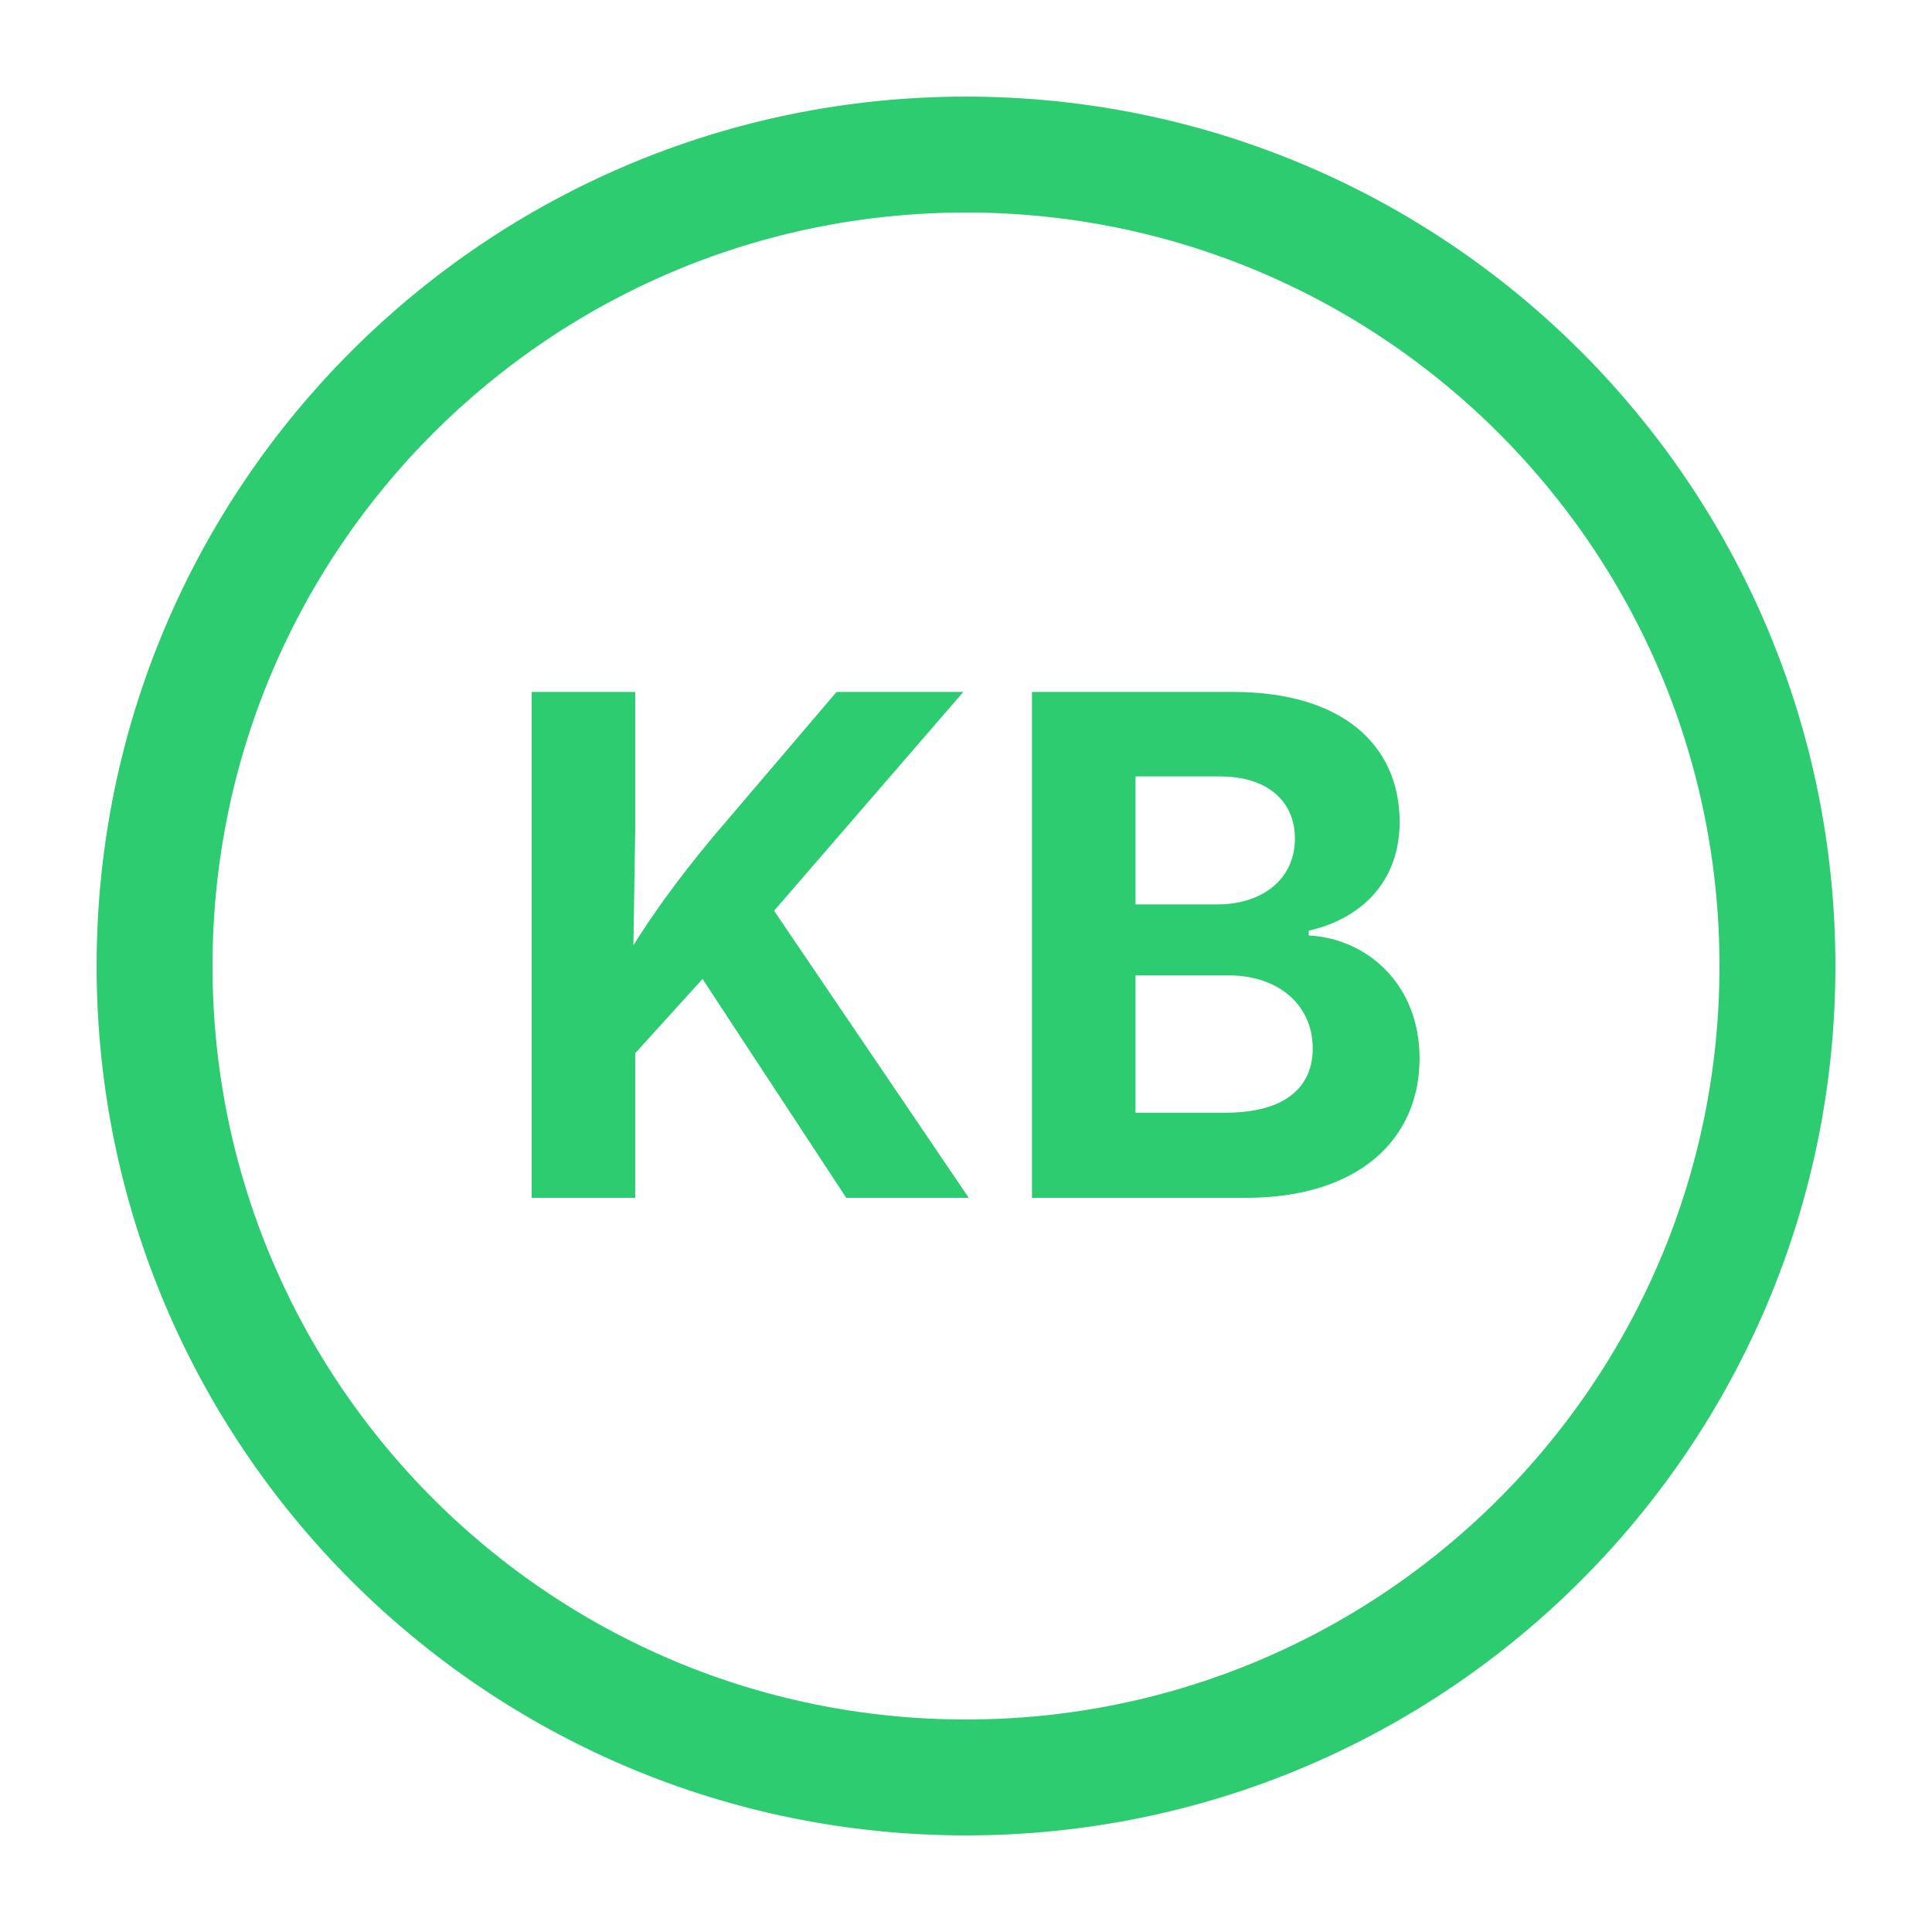
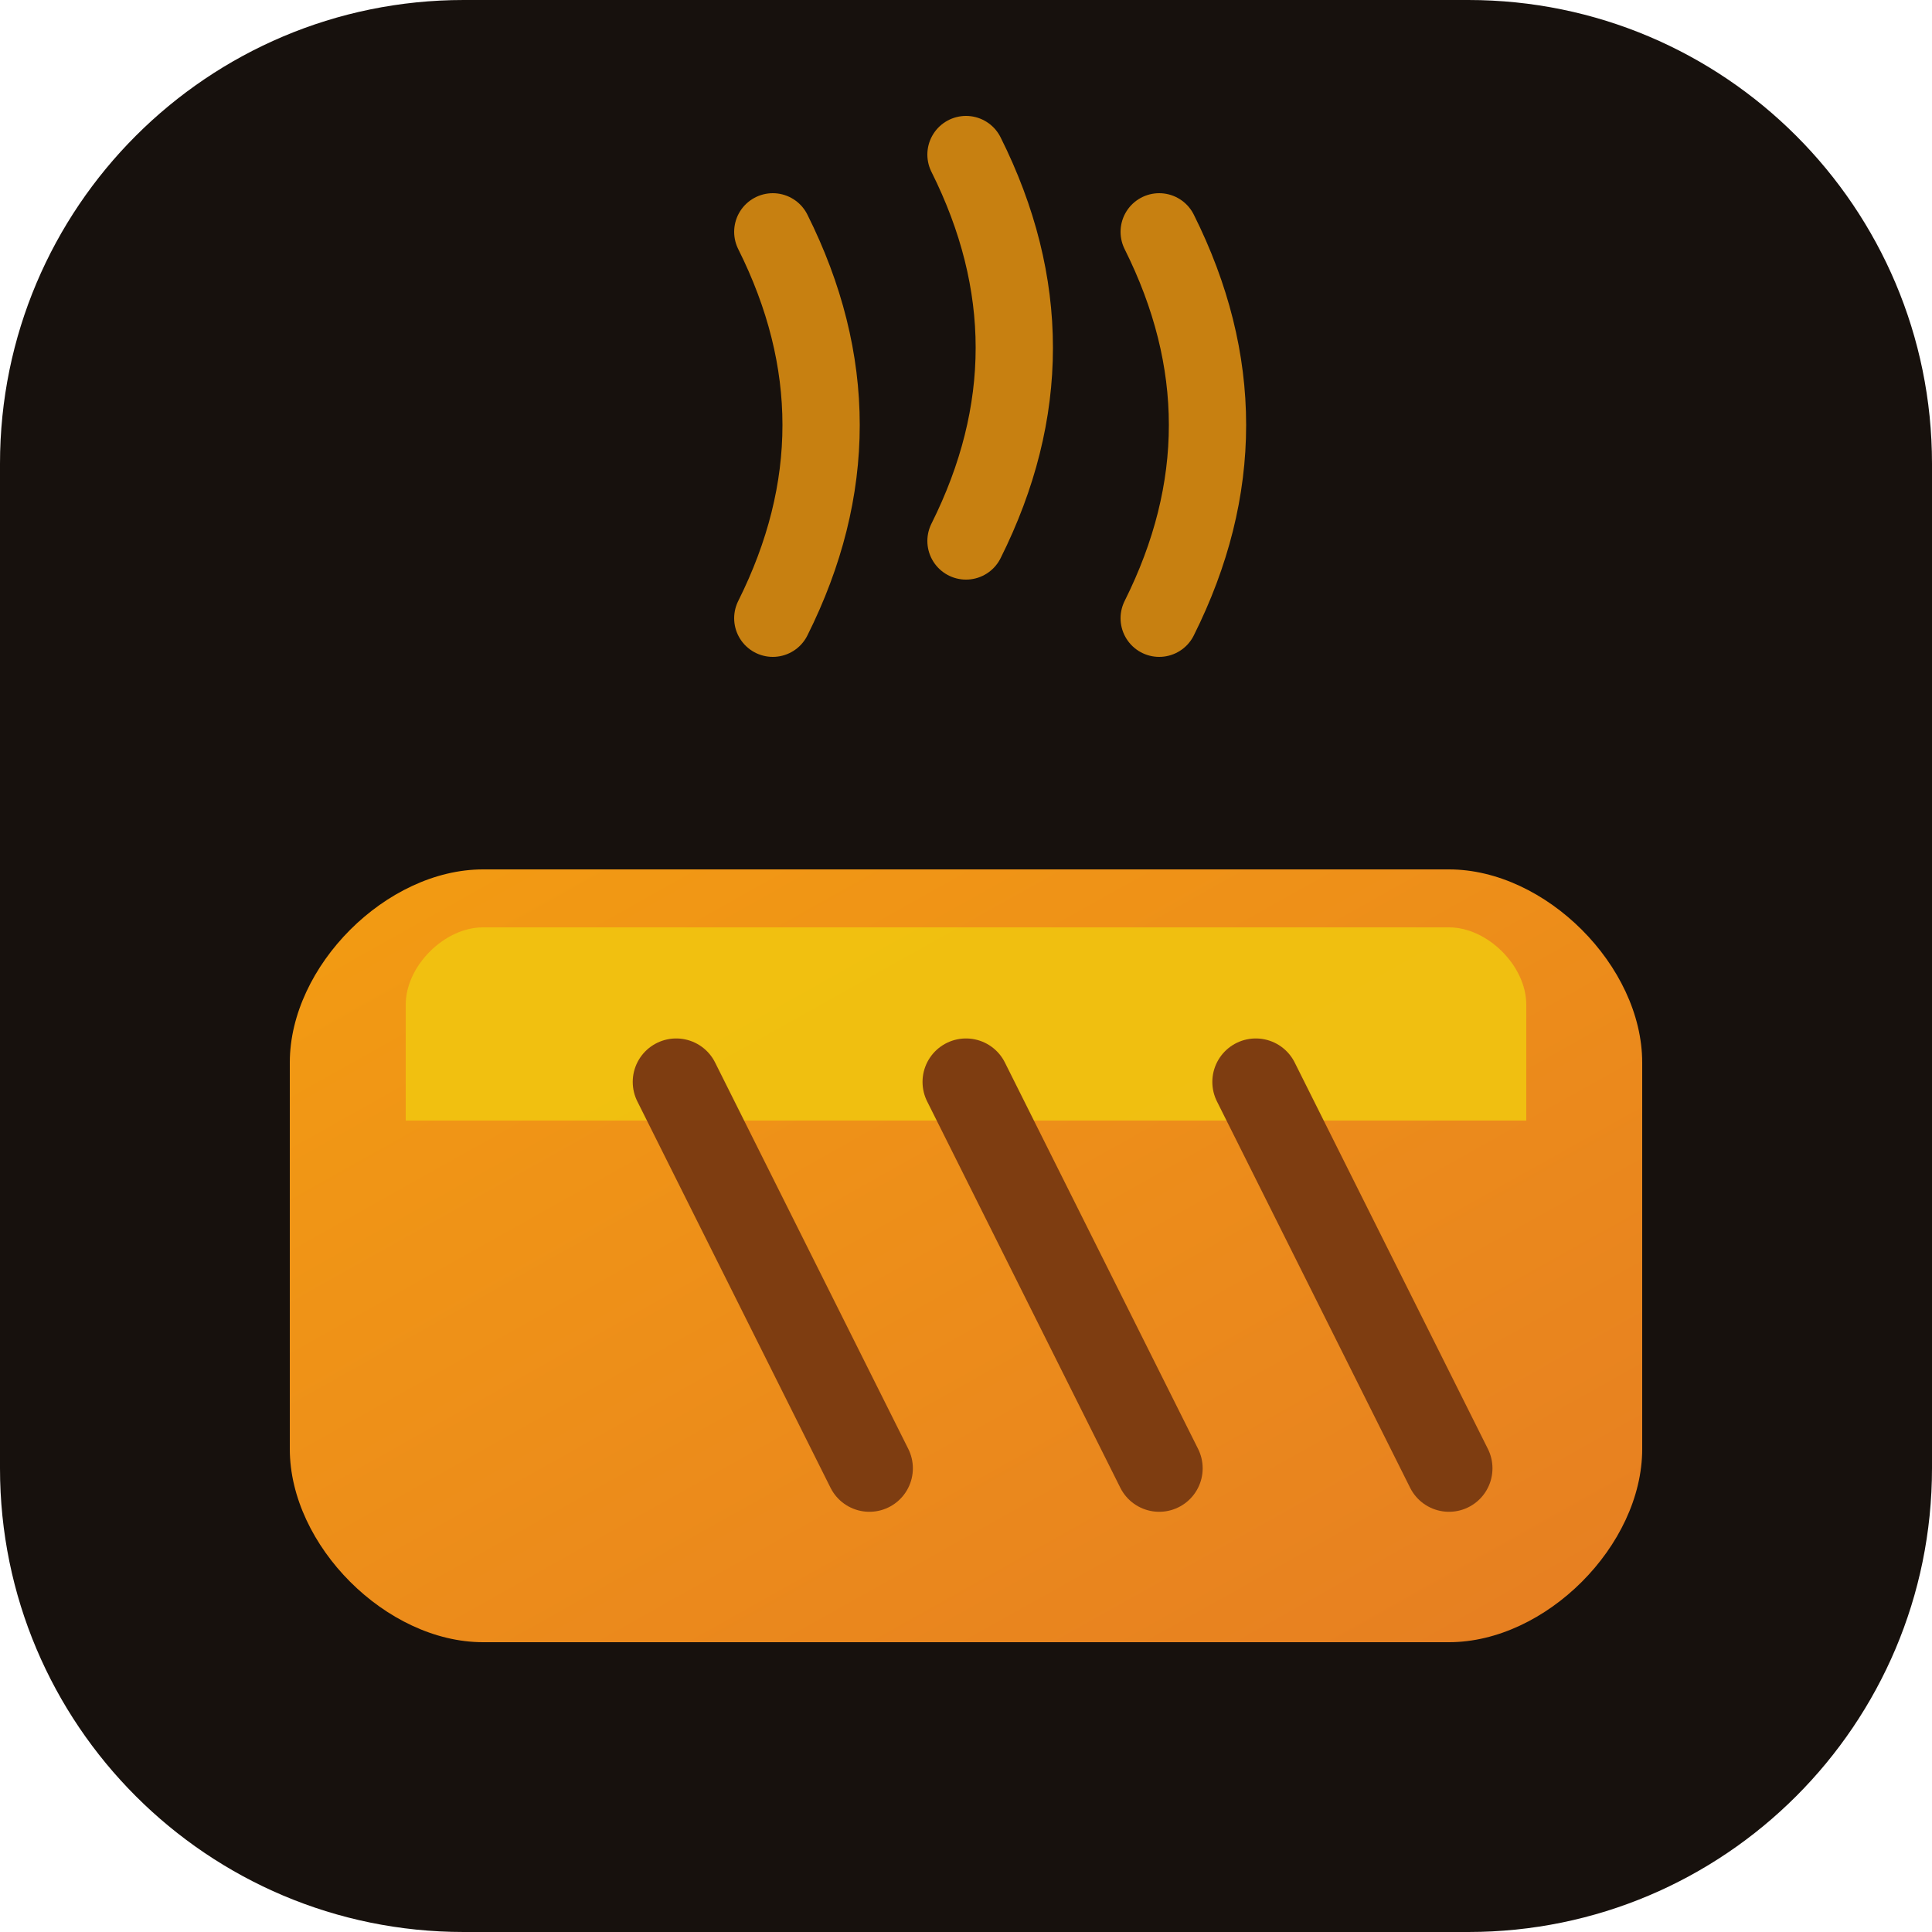
<svg xmlns="http://www.w3.org/2000/svg" viewBox="0 0 100 100">
-   <circle cx="50" cy="50" r="42" stroke="#2ecc71" stroke-width="6" fill="none" />
-   <text x="50" y="62" font-family="'Outfit', 'Inter', sans-serif" font-size="36" font-weight="700" fill="#2ecc71" text-anchor="middle">KB</text>
+   <defs>
+     <linearGradient id="goldGrad" x1="0%" y1="0%" x2="100%" y2="100%">
+       <stop offset="0%" stop-color="#f39c12" />
+       <stop offset="100%" stop-color="#e67e22" />
+     </linearGradient>
+   </defs>
+   <rect width="100%" height="100%" rx="24" fill="#17110d" />
+   <path d="M40 32 Q45 22 40 12" stroke="#f39c12" stroke-width="4" stroke-linecap="round" fill="none" opacity="0.8" />
+   <path d="M50 28 Q55 18 50 8" stroke="#f39c12" stroke-width="4" stroke-linecap="round" fill="none" opacity="0.8" />
+   <path d="M60 32 Q65 22 60 12" stroke="#f39c12" stroke-width="4" stroke-linecap="round" fill="none" opacity="0.8" />
+   <path d="M25 45 C20 45 15 50 15 55 L15 75 C15 80 20 85 25 85 L75 85 C80 85 85 80 85 75 L85 55 C85 50 80 45 75 45 Z" fill="url(#goldGrad)" />
+   <path d="M25 48 H75 C77 48 79 50 79 52 V58 H21 V52 C21 50 23 48 25 48 Z" fill="#f1c40f" opacity="0.9" />
+   <line x1="35" y1="56" x2="45" y2="76" stroke="#7e3d11" stroke-width="4.5" stroke-linecap="round" />
+   <line x1="50" y1="56" x2="60" y2="76" stroke="#7e3d11" stroke-width="4.5" stroke-linecap="round" />
+   <line x1="65" y1="56" x2="75" y2="76" stroke="#7e3d11" stroke-width="4.5" stroke-linecap="round" />
</svg>
